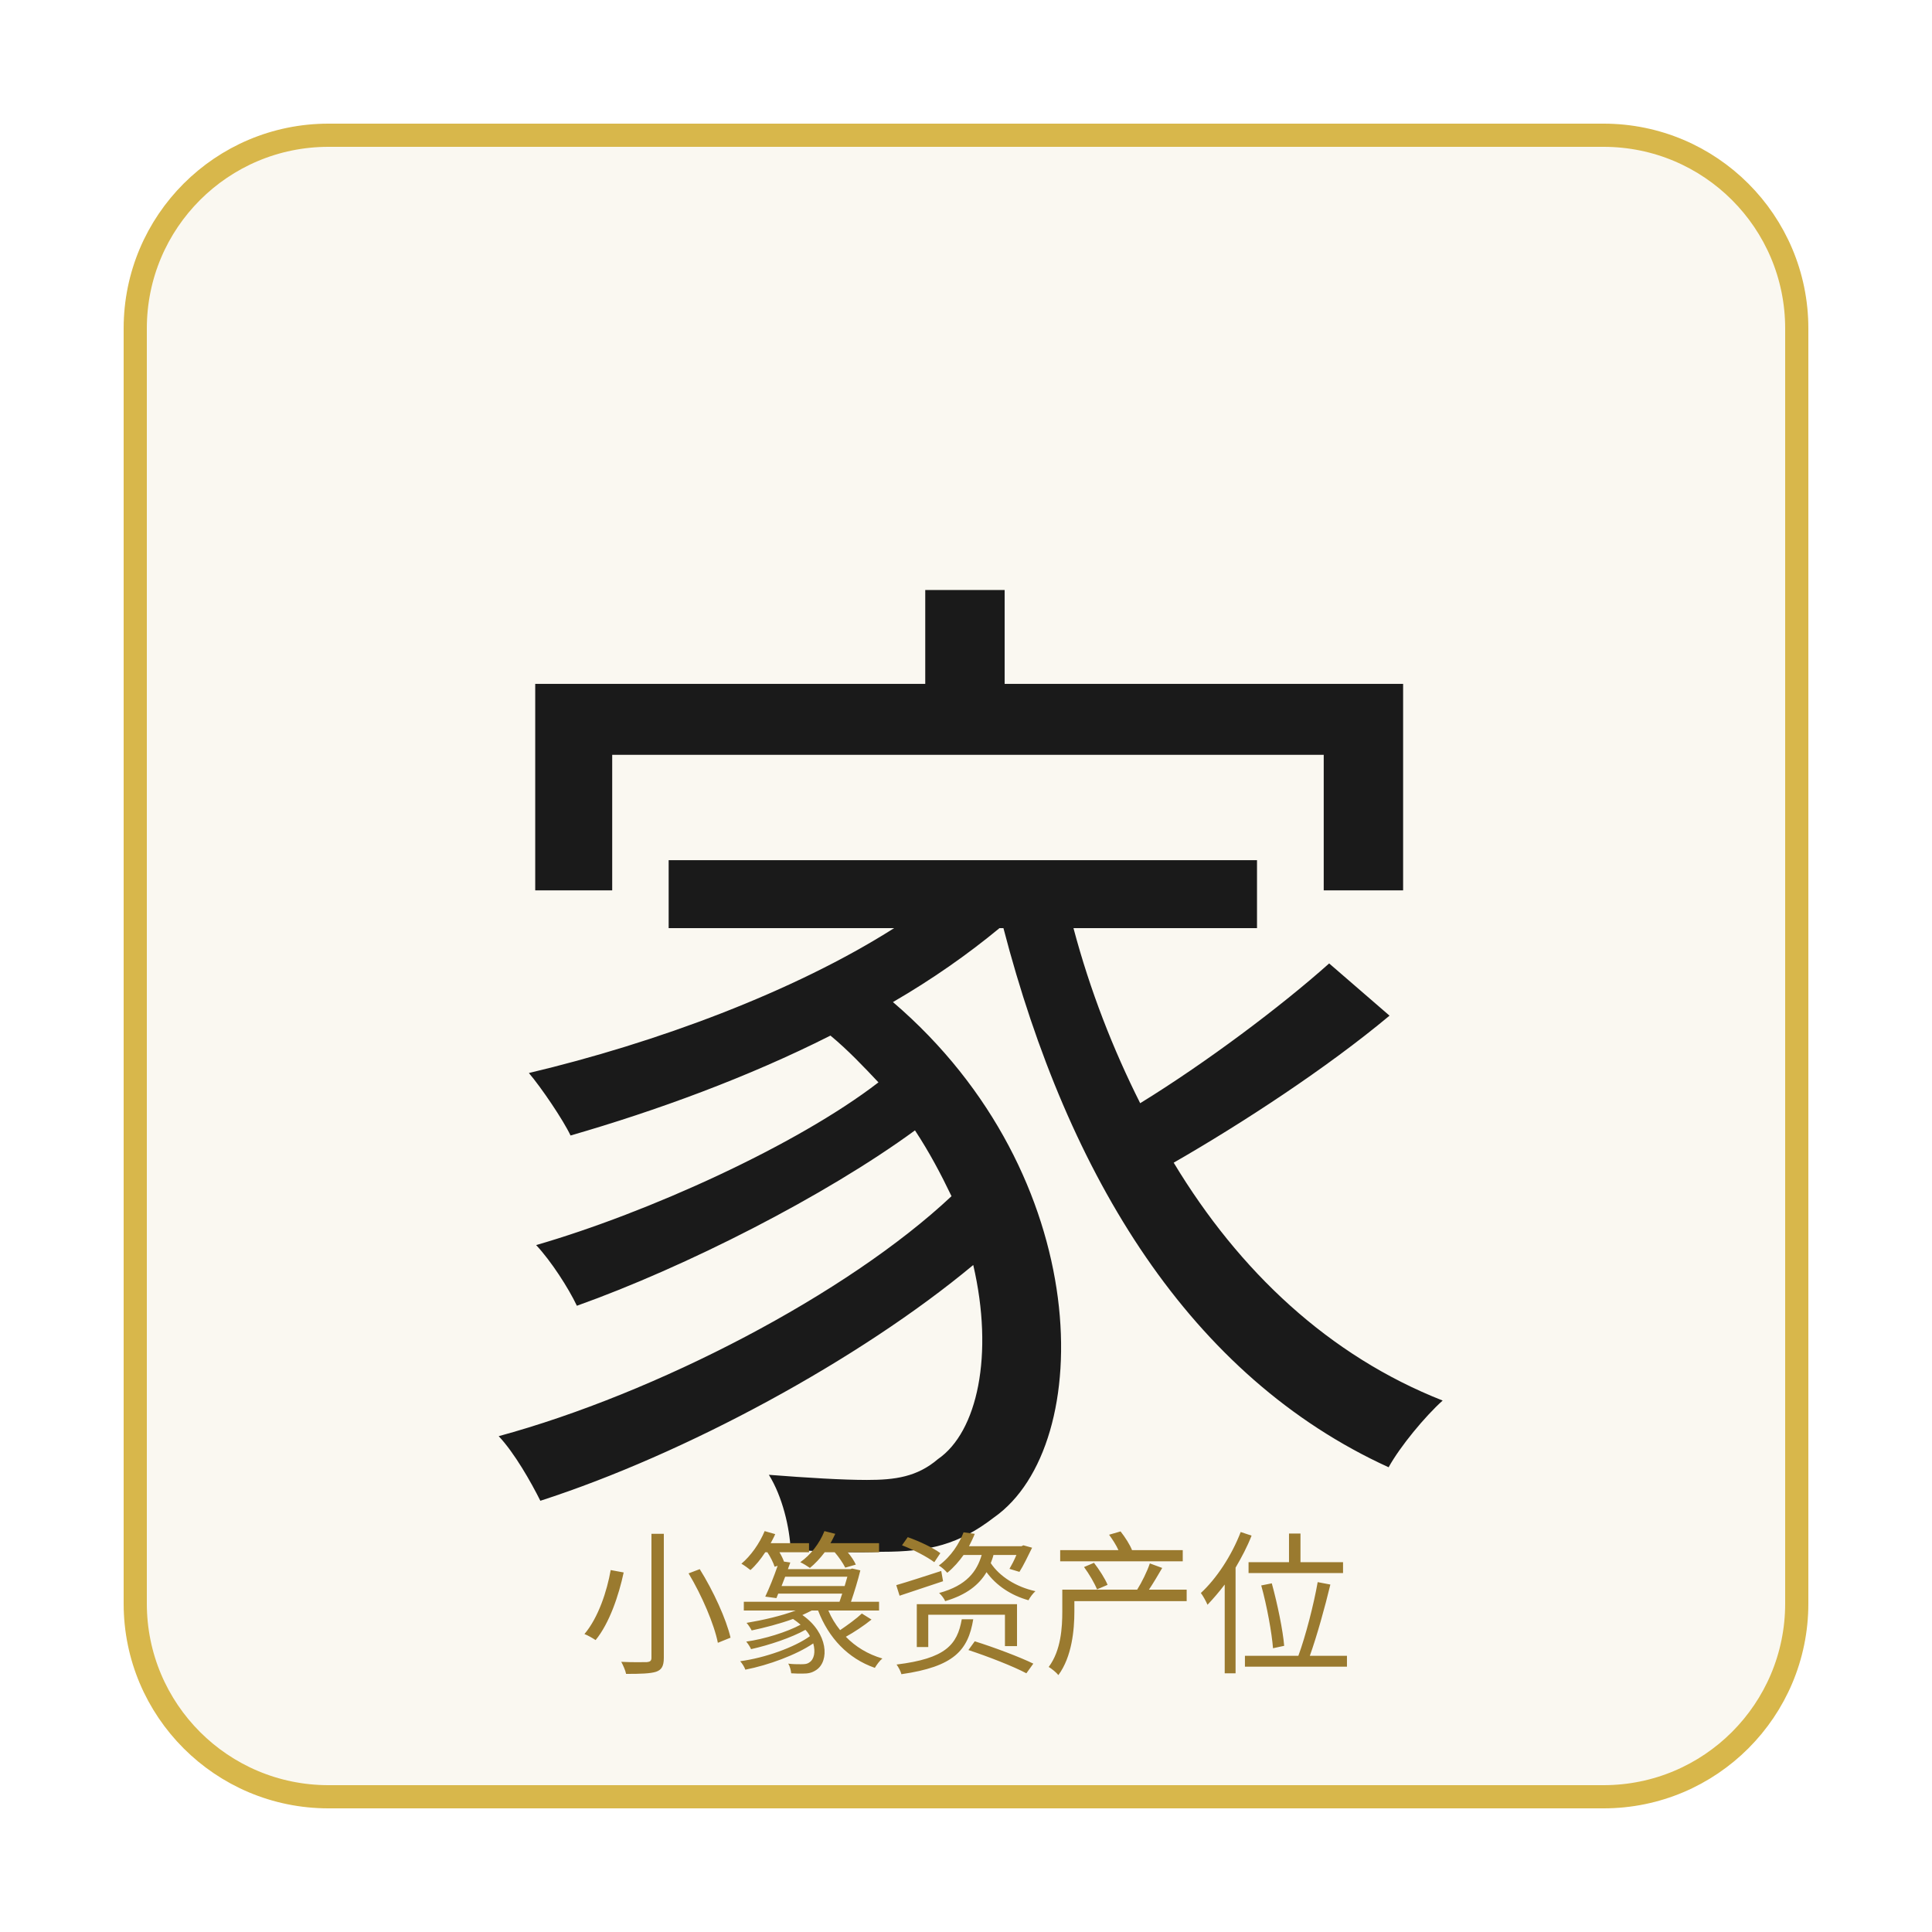
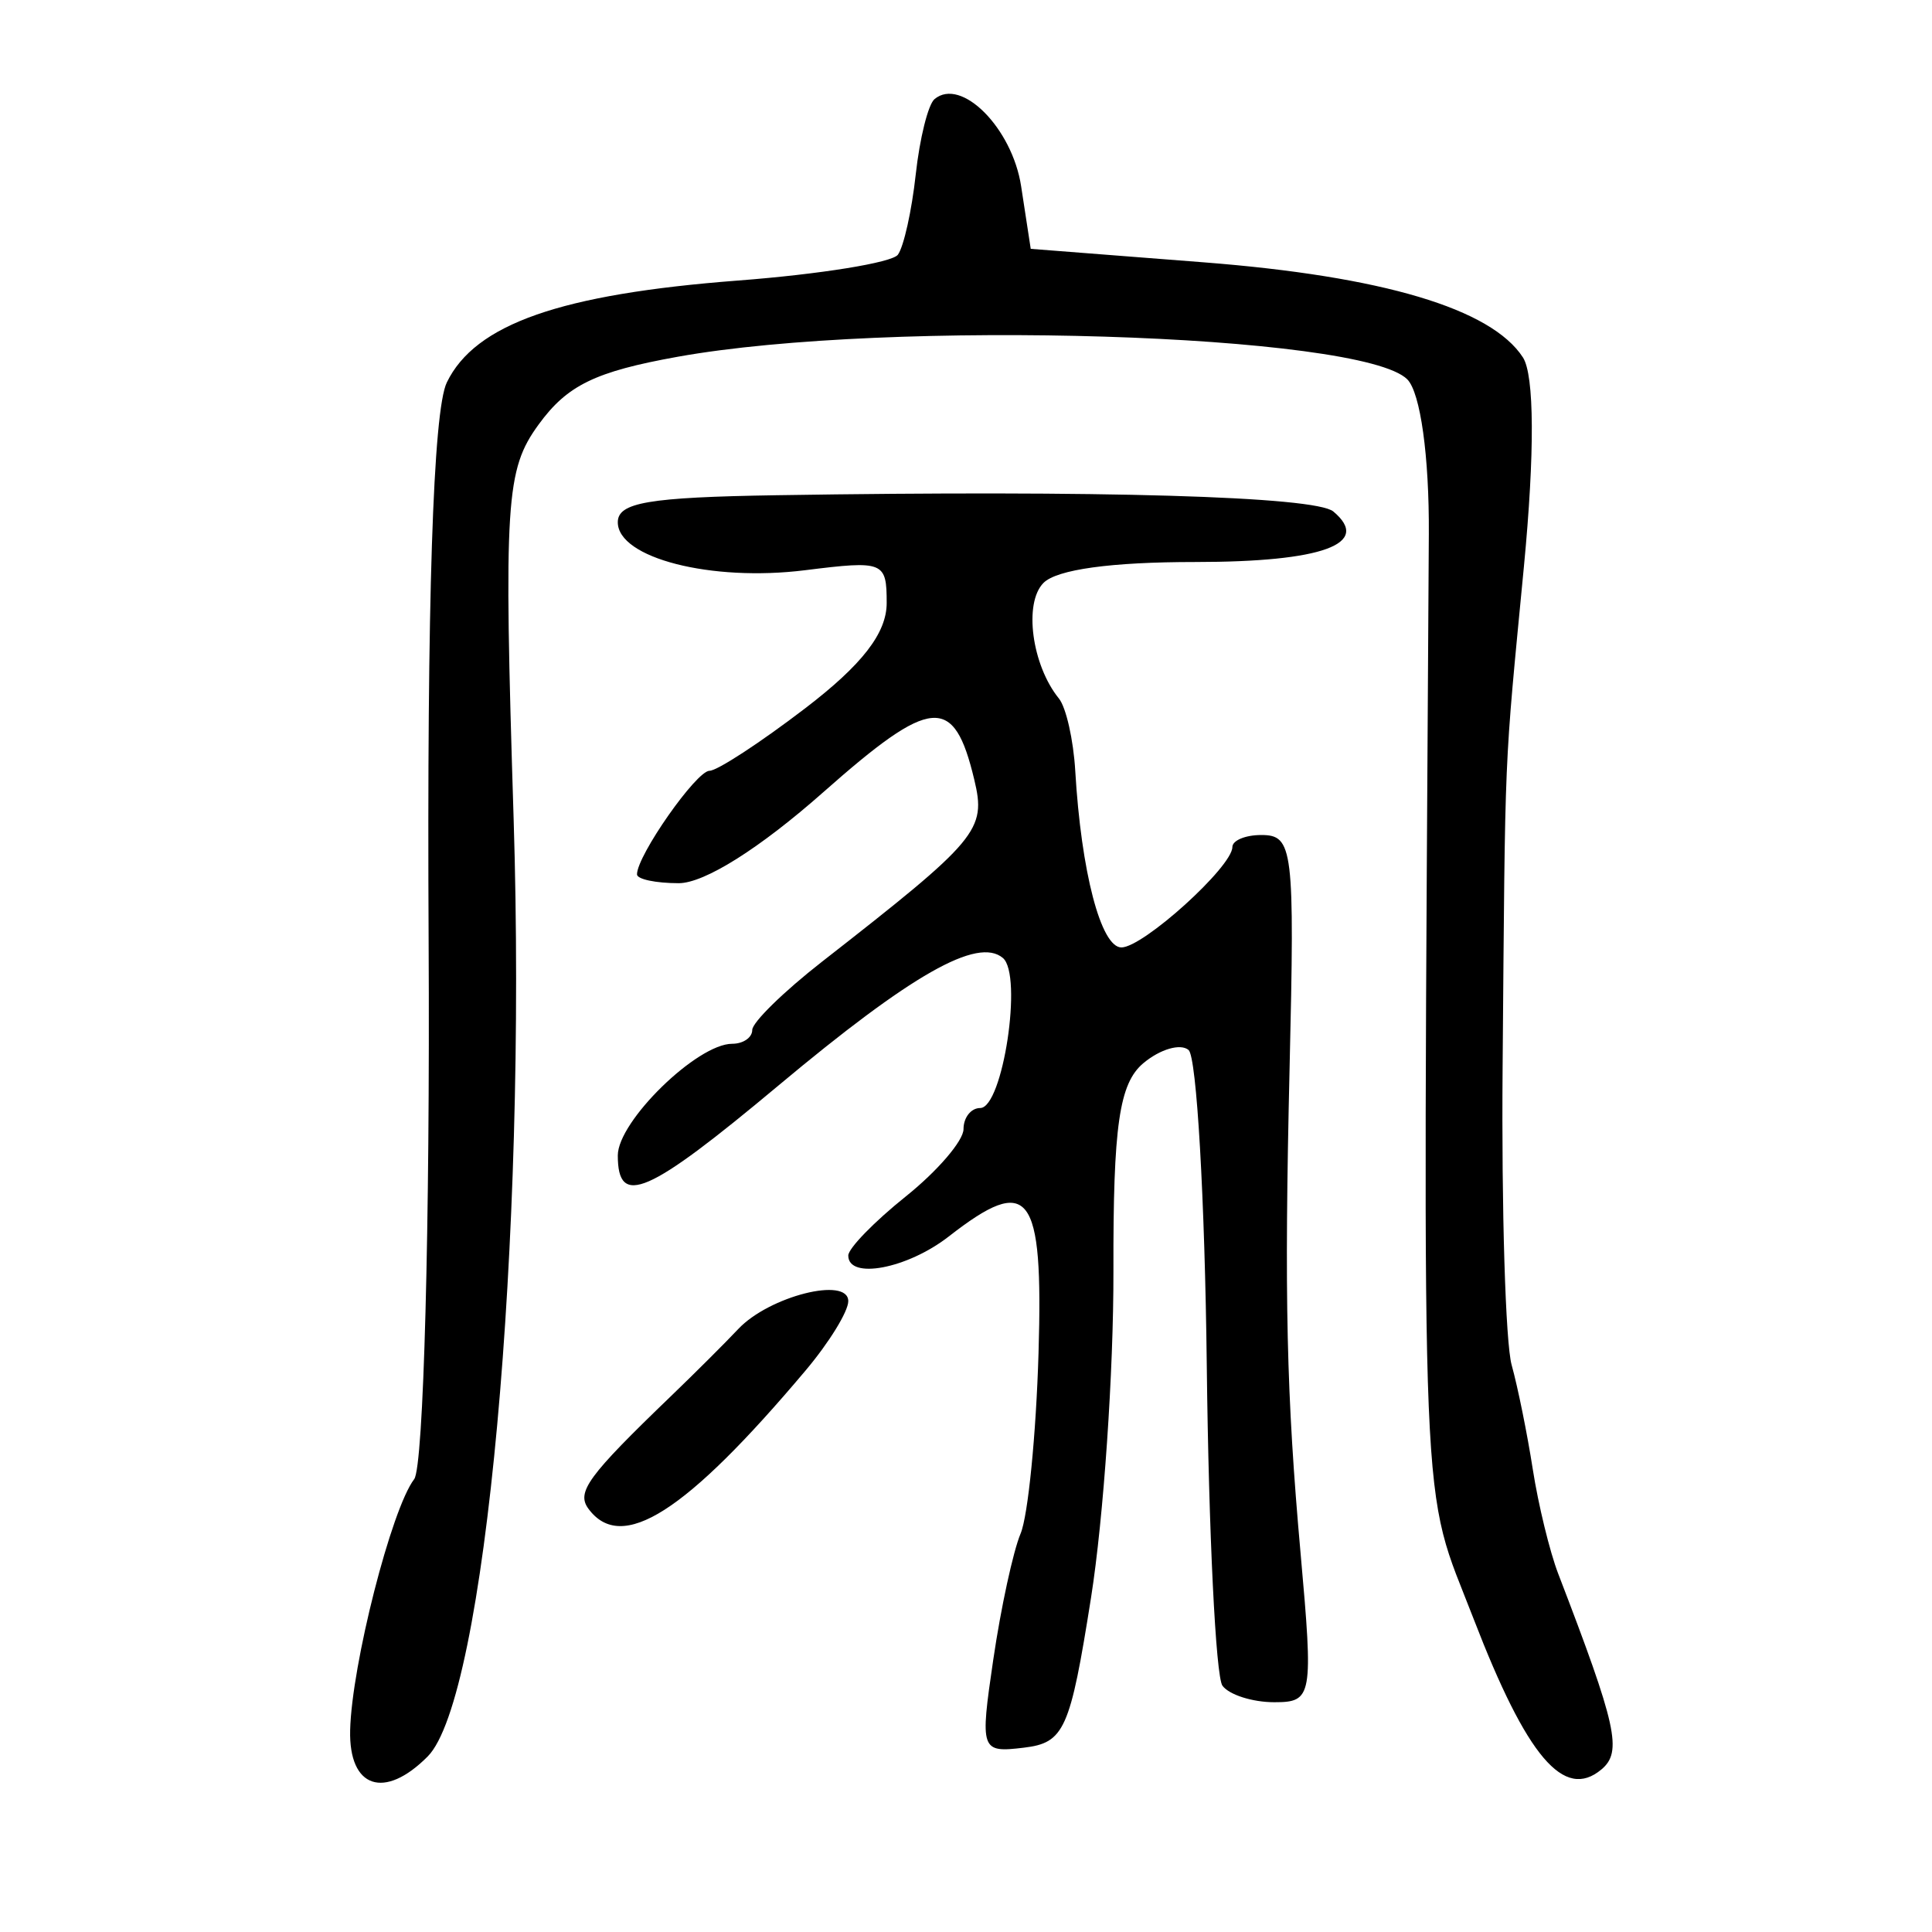
- <svg xmlns="http://www.w3.org/2000/svg" viewBox="0 0 100 100">
-   <rect x="7" y="7" width="86" height="86" rx="10" fill="#faf7f0" stroke="#d4af37" stroke-width="1.2" opacity="0.9" />
-   <text x="50" y="57" text-anchor="middle" dominant-baseline="middle" fill="#1a1a1a" font-size="54" font-family="STSong, Songti SC, serif">家</text>
-   <text x="50" y="86" text-anchor="middle" fill="#9a7a2f" font-size="8" font-family="PingFang SC, sans-serif">小篆资产位</text>
+ <svg xmlns="http://www.w3.org/2000/svg" width="300" height="300" id="svg2" version="1.1">
+   <defs id="defs4" />
+   <g id="layer1" transform="translate(0,-752.3622)">
+     <path style="fill:#000000" d="m 54.37,1021.044 c 0.241,-10.182 6.417,-34.401 9.946,-39 1.462,-1.906 2.471,-39.498 2.241,-83.538 -0.275,-52.684 0.691,-82.359 2.824,-86.756 4.402,-9.076 17.666,-13.717 45.233,-15.827 12.736,-0.975 23.9,-2.778 24.808,-4.007 0.909,-1.229 2.155,-6.83 2.77,-12.446 0.615,-5.616 1.93,-10.89 2.922,-11.719 4.144,-3.465 12.062,4.503 13.447,13.532 l 1.491,9.72 26.841,2.091 c 27.797,2.165 44.671,7.19 49.585,14.765 1.784,2.749 1.843,14.855 0.16,32.418 -3.13,32.657 -2.894,27.105 -3.314,77.904 -0.181,21.944 0.45,42.704 1.404,46.133 0.954,3.429 2.431,10.723 3.284,16.209 0.853,5.486 2.629,12.78 3.948,16.209 9.112,23.694 9.985,27.65 6.705,30.392 -5.802,4.851 -11.569,-1.936 -19.821,-23.329 -8.395,-21.762 -7.916,-10.207 -6.976,-168.495 0.072,-12.088 -1.304,-21.975 -3.344,-24.03 -7.068,-7.121 -80.557,-9.399 -113.283,-3.512 -12.825,2.307 -17.157,4.417 -21.602,10.521 -5.12,7.032 -5.427,11.878 -3.882,61.25 2.061,65.847 -4.422,136.586 -13.342,145.572 -6.729,6.779 -12.256,4.918 -12.044,-4.056 z m 99.872,-11.021 c 1.174,-7.996 3.08,-16.783 4.235,-19.526 1.155,-2.743 2.409,-15.367 2.786,-28.054 0.746,-25.073 -1.398,-27.853 -13.944,-18.079 -6.428,5.007 -15.599,6.748 -15.599,2.96 0,-1.115 4.026,-5.252 8.947,-9.194 4.921,-3.942 8.947,-8.641 8.947,-10.441 0,-1.801 1.165,-3.274 2.59,-3.274 3.518,0 6.643,-20.665 3.523,-23.298 -3.918,-3.306 -14.199,2.536 -34.845,19.799 -20.329,16.998 -24.95,19.011 -24.95,10.866 0,-5.307 12.324,-17.342 17.758,-17.342 1.715,0 3.118,-0.965 3.118,-2.143 0,-1.179 4.873,-5.948 10.829,-10.598 24.345,-19.008 25.527,-20.421 23.647,-28.279 -3.164,-13.229 -6.594,-12.944 -23.436,1.948 -9.883,8.739 -18.459,14.136 -22.461,14.136 -3.561,0 -6.474,-0.617 -6.474,-1.371 0,-2.923 9.215,-16.085 11.262,-16.085 1.189,0 7.865,-4.359 14.835,-9.687 8.868,-6.778 12.674,-11.691 12.674,-16.362 0,-6.439 -0.449,-6.619 -12.675,-5.093 -14.575,1.82 -29.078,-1.896 -29.078,-7.449 0,-3.068 4.75,-3.878 24.604,-4.196 50.242,-0.804 83.688,0.172 86.502,2.525 6.017,5.031 -1.675,7.844 -21.447,7.844 -13.063,0 -21.488,1.161 -23.558,3.247 -3.1,3.124 -1.814,12.763 2.395,17.949 1.113,1.372 2.255,6.421 2.537,11.222 0.923,15.698 3.989,27.431 7.168,27.431 3.377,0 17.224,-12.525 17.23,-15.586 0.002,-1.029 2.017,-1.87 4.477,-1.87 4.963,0 5.21,2.024 4.408,36.158 -0.837,35.665 -0.494,50.793 1.712,75.434 1.987,22.198 1.833,23.067 -4.089,23.067 -3.384,0 -7.005,-1.153 -8.047,-2.561 -1.041,-1.409 -2.137,-23.767 -2.435,-49.684 -0.298,-25.918 -1.57,-47.983 -2.827,-49.034 -1.257,-1.051 -4.411,-0.133 -7.01,2.039 -3.765,3.148 -4.711,9.701 -4.658,32.269 0.036,15.576 -1.53,38.419 -3.482,50.763 -3.241,20.502 -4.143,22.514 -10.427,23.267 -6.711,0.803 -6.827,0.468 -4.744,-13.715 z M 91.377,986.647 c -1.915,-2.59 -0.095,-5.075 12.824,-17.507 3.728,-3.588 8.425,-8.273 10.438,-10.411 4.791,-5.089 17.08,-8.198 17.08,-4.321 0,1.595 -2.983,6.44 -6.63,10.766 -18.618,22.09 -28.571,28.429 -33.713,21.472 z" id="path2996" />
+   </g>
</svg>
